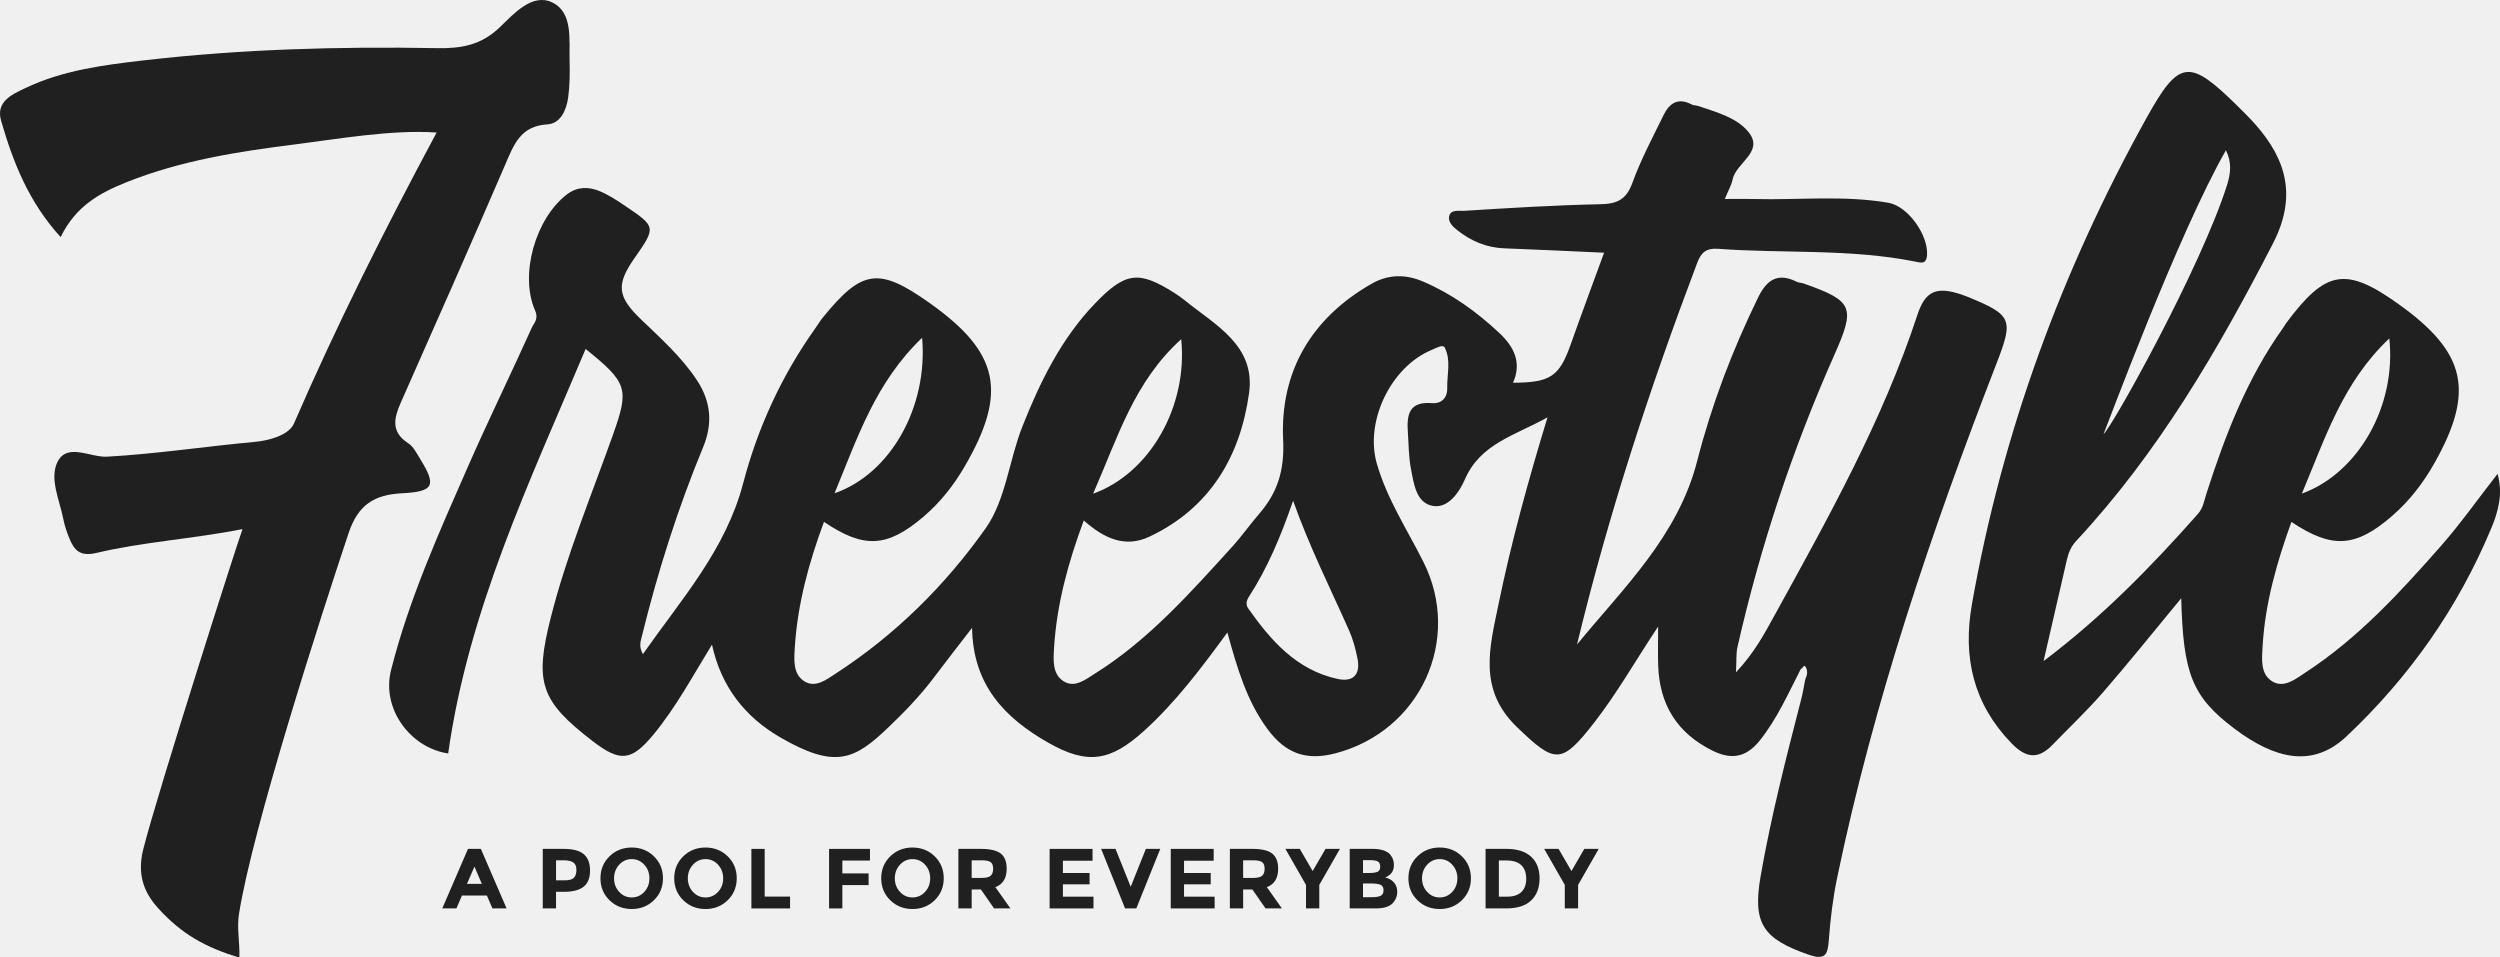
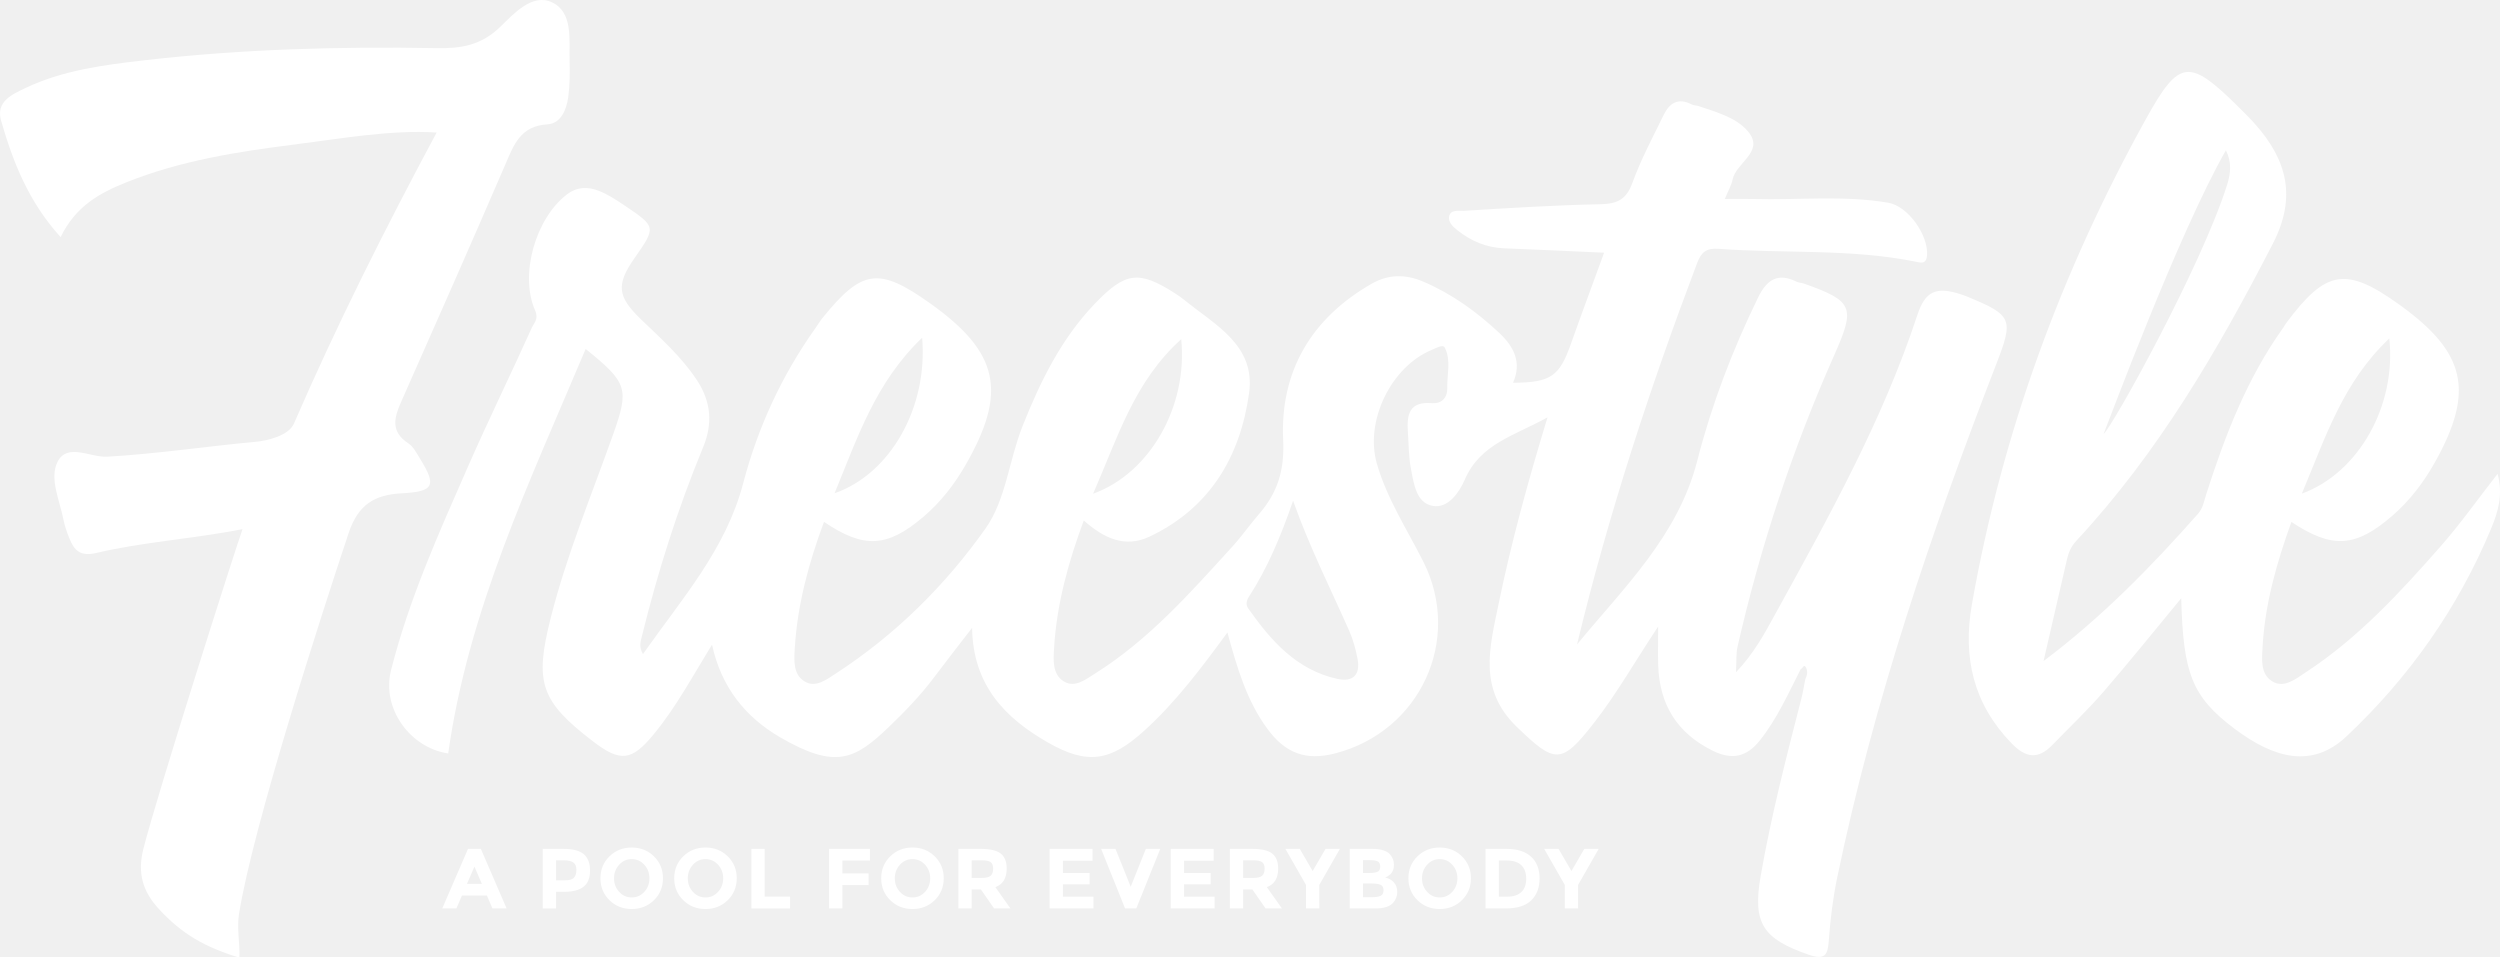
- <svg xmlns="http://www.w3.org/2000/svg" version="1.1" id="Layer_1" x="0px" y="0px" width="293.482px" height="112.337px" viewBox="0 0 293.482 112.337" enable-background="new 0 0 293.482 112.337" xml:space="preserve">
+ <svg xmlns="http://www.w3.org/2000/svg" version="1.1" id="Layer_1" x="0px" y="0px" width="293.482px" height="112.336px" viewBox="0 0 293.482 112.336" enable-background="new 0 0 293.482 112.336" xml:space="preserve">
  <g>
-     <path fill="#202020" d="M57.808,106.643l-0.649-1.51h-2.931l-0.649,1.51h-1.66l3.02-6.99h1.511l3.02,6.99H57.808z M55.698,101.733   l-0.881,2.03h1.75L55.698,101.733z" />
-     <path fill="#202020" d="M68.532,100.278c0.49,0.417,0.735,1.057,0.735,1.92s-0.252,1.495-0.755,1.895   c-0.504,0.4-1.272,0.6-2.306,0.6h-0.93v1.95h-1.56v-6.99h2.47C67.261,99.653,68.042,99.861,68.532,100.278z M67.388,103.028   c0.187-0.21,0.279-0.516,0.279-0.92c0-0.403-0.121-0.69-0.364-0.86c-0.244-0.17-0.622-0.255-1.136-0.255h-0.89v2.35h1.05   C66.848,103.343,67.201,103.238,67.388,103.028z" />
-     <path fill="#202020" d="M76.768,105.678c-0.707,0.69-1.577,1.035-2.61,1.035s-1.903-0.345-2.61-1.035   c-0.706-0.69-1.06-1.548-1.06-2.575c0-1.026,0.354-1.885,1.06-2.575c0.707-0.69,1.577-1.035,2.61-1.035s1.903,0.345,2.61,1.035   c0.706,0.69,1.06,1.549,1.06,2.575C77.827,104.13,77.474,104.988,76.768,105.678z M76.237,103.108c0-0.623-0.2-1.155-0.6-1.595   c-0.4-0.44-0.892-0.66-1.476-0.66c-0.583,0-1.075,0.22-1.475,0.66c-0.4,0.44-0.601,0.972-0.601,1.595c0,0.624,0.2,1.154,0.601,1.59   c0.399,0.437,0.892,0.655,1.475,0.655c0.584,0,1.075-0.218,1.476-0.655C76.037,104.262,76.237,103.731,76.237,103.108z" />
-     <path fill="#202020" d="M85.428,105.678c-0.707,0.69-1.577,1.035-2.61,1.035s-1.903-0.345-2.61-1.035   c-0.706-0.69-1.06-1.548-1.06-2.575c0-1.026,0.354-1.885,1.06-2.575c0.707-0.69,1.577-1.035,2.61-1.035s1.903,0.345,2.61,1.035   c0.706,0.69,1.06,1.549,1.06,2.575C86.487,104.13,86.134,104.988,85.428,105.678z M84.897,103.108c0-0.623-0.2-1.155-0.6-1.595   c-0.4-0.44-0.892-0.66-1.476-0.66c-0.583,0-1.075,0.22-1.475,0.66c-0.4,0.44-0.601,0.972-0.601,1.595c0,0.624,0.2,1.154,0.601,1.59   c0.399,0.437,0.892,0.655,1.475,0.655c0.584,0,1.075-0.218,1.476-0.655C84.697,104.262,84.897,103.731,84.897,103.108z" />
-     <path fill="#202020" d="M88.208,106.643v-6.99h1.56v5.6h2.98v1.39H88.208z" />
-     <path fill="#202020" d="M102.127,99.653v1.37h-3.24v1.51h3.08v1.37h-3.08v2.74h-1.56v-6.99H102.127z" />
-     <path fill="#202020" d="M109.728,105.678c-0.707,0.69-1.577,1.035-2.61,1.035s-1.903-0.345-2.61-1.035   c-0.706-0.69-1.06-1.548-1.06-2.575c0-1.026,0.354-1.885,1.06-2.575c0.707-0.69,1.577-1.035,2.61-1.035s1.903,0.345,2.61,1.035   c0.706,0.69,1.06,1.549,1.06,2.575C110.787,104.13,110.434,104.988,109.728,105.678z M109.197,103.108c0-0.623-0.2-1.155-0.6-1.595   c-0.4-0.44-0.892-0.66-1.476-0.66c-0.583,0-1.075,0.22-1.475,0.66c-0.4,0.44-0.601,0.972-0.601,1.595c0,0.624,0.2,1.154,0.601,1.59   c0.399,0.437,0.892,0.655,1.475,0.655c0.584,0,1.075-0.218,1.476-0.655C108.997,104.262,109.197,103.731,109.197,103.108z" />
-     <path fill="#202020" d="M118.178,101.973c0,1.12-0.443,1.843-1.33,2.17l1.77,2.5h-1.92l-1.55-2.23h-1.08v2.23h-1.56v-6.99h2.649   c1.087,0,1.861,0.184,2.325,0.55C117.945,100.57,118.178,101.16,118.178,101.973z M116.298,102.803   c0.193-0.173,0.29-0.448,0.29-0.825c0-0.376-0.101-0.635-0.301-0.775c-0.199-0.14-0.55-0.21-1.05-0.21h-1.17v2.07h1.14   C115.741,103.063,116.104,102.977,116.298,102.803z" />
-     <path fill="#202020" d="M128.257,99.653v1.39h-3.48v1.44h3.13v1.33h-3.13v1.45h3.59v1.38h-5.149v-6.99H128.257z" />
-     <path fill="#202020" d="M132.737,104.103l1.779-4.45h1.69l-2.811,6.99h-1.319l-2.811-6.99h1.69L132.737,104.103z" />
-     <path fill="#202020" d="M142.477,99.653v1.39h-3.48v1.44h3.13v1.33h-3.13v1.45h3.59v1.38h-5.149v-6.99H142.477z" />
-     <path fill="#202020" d="M150.047,101.973c0,1.12-0.443,1.843-1.33,2.17l1.77,2.5h-1.92l-1.55-2.23h-1.08v2.23h-1.56v-6.99h2.649   c1.087,0,1.861,0.184,2.325,0.55C149.814,100.57,150.047,101.16,150.047,101.973z M148.167,102.803   c0.193-0.173,0.29-0.448,0.29-0.825c0-0.376-0.101-0.635-0.301-0.775c-0.199-0.14-0.55-0.21-1.05-0.21h-1.17v2.07h1.14   C147.61,103.063,147.974,102.977,148.167,102.803z" />
-     <path fill="#202020" d="M154.877,106.643h-1.561v-2.76l-2.42-4.23h1.69l1.51,2.6l1.51-2.6h1.69l-2.42,4.23V106.643z" />
-     <path fill="#202020" d="M161.507,106.643h-3.06v-6.99h2.72c0.474,0,0.882,0.057,1.225,0.17c0.344,0.113,0.602,0.267,0.775,0.46   c0.313,0.36,0.47,0.767,0.47,1.22c0,0.547-0.177,0.954-0.53,1.22c-0.119,0.093-0.203,0.152-0.25,0.175   c-0.046,0.023-0.13,0.062-0.25,0.115c0.434,0.093,0.778,0.288,1.035,0.585s0.386,0.665,0.386,1.105c0,0.487-0.167,0.917-0.5,1.29   C163.141,106.426,162.467,106.643,161.507,106.643z M160.007,102.483h0.74c0.434,0,0.755-0.046,0.965-0.14s0.315-0.295,0.315-0.605   c0-0.31-0.097-0.515-0.29-0.615s-0.521-0.15-0.98-0.15h-0.75V102.483z M160.007,105.323h1.07c0.446,0,0.781-0.055,1.005-0.165   c0.224-0.11,0.335-0.327,0.335-0.65c0-0.324-0.118-0.537-0.355-0.64c-0.236-0.104-0.614-0.155-1.135-0.155h-0.92V105.323z" />
-     <path fill="#202020" d="M171.617,105.678c-0.707,0.69-1.577,1.035-2.61,1.035s-1.903-0.345-2.61-1.035   c-0.706-0.69-1.06-1.548-1.06-2.575c0-1.026,0.354-1.885,1.06-2.575c0.707-0.69,1.577-1.035,2.61-1.035s1.903,0.345,2.61,1.035   c0.706,0.69,1.06,1.549,1.06,2.575C172.677,104.13,172.323,104.988,171.617,105.678z M171.087,103.108c0-0.623-0.2-1.155-0.6-1.595   c-0.4-0.44-0.892-0.66-1.476-0.66c-0.583,0-1.075,0.22-1.475,0.66c-0.4,0.44-0.601,0.972-0.601,1.595c0,0.624,0.2,1.154,0.601,1.59   c0.399,0.437,0.892,0.655,1.475,0.655c0.584,0,1.075-0.218,1.476-0.655C170.887,104.262,171.087,103.731,171.087,103.108z" />
-     <path fill="#202020" d="M179.736,100.568c0.666,0.61,1,1.458,1,2.545c0,1.086-0.325,1.946-0.976,2.58   c-0.649,0.634-1.642,0.95-2.975,0.95h-2.39v-6.99h2.47C178.112,99.653,179.069,99.958,179.736,100.568z M178.591,104.723   c0.384-0.36,0.575-0.883,0.575-1.57c0-0.687-0.191-1.215-0.575-1.585c-0.383-0.37-0.972-0.555-1.765-0.555h-0.87v4.25h0.99   C177.659,105.263,178.208,105.083,178.591,104.723z" />
-     <path fill="#202020" d="M185.257,106.643h-1.561v-2.76l-2.42-4.23h1.69l1.51,2.6l1.51-2.6h1.691l-2.42,4.23V106.643z" />
+     <path fill="#FFFFFF" d="M57.808,106.643l-0.649-1.51h-2.931l-0.649,1.51h-1.66l3.021-6.99h1.511l3.021,6.99H57.808z    M55.698,101.733l-0.881,2.03h1.75L55.698,101.733z" />
+     <path fill="#FFFFFF" d="M68.532,100.278c0.49,0.417,0.735,1.057,0.735,1.92s-0.252,1.495-0.755,1.895   c-0.505,0.4-1.272,0.601-2.307,0.601h-0.93v1.95h-1.561v-6.99h2.471C67.261,99.653,68.042,99.861,68.532,100.278z M67.388,103.028   c0.187-0.21,0.278-0.516,0.278-0.92c0-0.402-0.121-0.689-0.363-0.859c-0.244-0.17-0.622-0.256-1.137-0.256h-0.89v2.35h1.05   C66.848,103.342,67.201,103.238,67.388,103.028z" />
+     <path fill="#FFFFFF" d="M76.768,105.678c-0.707,0.689-1.577,1.035-2.61,1.035s-1.903-0.346-2.61-1.035   c-0.706-0.69-1.06-1.549-1.06-2.575s0.354-1.886,1.06-2.575c0.707-0.689,1.577-1.035,2.61-1.035s1.903,0.346,2.61,1.035   c0.706,0.689,1.06,1.549,1.06,2.575C77.827,104.129,77.474,104.988,76.768,105.678z M76.237,103.108c0-0.623-0.2-1.154-0.6-1.595   c-0.4-0.44-0.893-0.66-1.477-0.66c-0.583,0-1.075,0.22-1.475,0.66c-0.4,0.44-0.602,0.972-0.602,1.595c0,0.624,0.2,1.154,0.602,1.59   c0.398,0.438,0.892,0.655,1.475,0.655c0.584,0,1.075-0.218,1.477-0.655C76.037,104.262,76.237,103.731,76.237,103.108z" />
+     <path fill="#FFFFFF" d="M85.428,105.678c-0.707,0.689-1.577,1.035-2.61,1.035s-1.903-0.346-2.61-1.035   c-0.706-0.69-1.06-1.549-1.06-2.575s0.354-1.886,1.06-2.575c0.707-0.689,1.577-1.035,2.61-1.035s1.903,0.346,2.61,1.035   c0.705,0.689,1.06,1.549,1.06,2.575C86.487,104.129,86.134,104.988,85.428,105.678z M84.897,103.108c0-0.623-0.2-1.154-0.601-1.595   c-0.399-0.44-0.892-0.66-1.476-0.66c-0.583,0-1.075,0.22-1.475,0.66c-0.4,0.44-0.602,0.972-0.602,1.595   c0,0.624,0.2,1.154,0.602,1.59c0.398,0.438,0.892,0.655,1.475,0.655c0.584,0,1.075-0.218,1.476-0.655   C84.697,104.262,84.897,103.731,84.897,103.108z" />
+     <path fill="#FFFFFF" d="M88.208,106.643v-6.99h1.561v5.6h2.979v1.391H88.208z" />
+     <path fill="#FFFFFF" d="M102.127,99.653v1.37h-3.239v1.511h3.079v1.369h-3.079v2.74h-1.561v-6.99H102.127z" />
+     <path fill="#FFFFFF" d="M109.728,105.678c-0.707,0.689-1.577,1.035-2.61,1.035s-1.903-0.346-2.61-1.035   c-0.706-0.69-1.06-1.549-1.06-2.575s0.354-1.886,1.06-2.575c0.707-0.689,1.577-1.035,2.61-1.035s1.903,0.346,2.61,1.035   c0.706,0.689,1.06,1.549,1.06,2.575C110.787,104.129,110.434,104.988,109.728,105.678z M109.197,103.108   c0-0.623-0.2-1.154-0.6-1.595c-0.4-0.44-0.893-0.66-1.477-0.66c-0.583,0-1.075,0.22-1.475,0.66c-0.4,0.44-0.602,0.972-0.602,1.595   c0,0.624,0.2,1.154,0.602,1.59c0.398,0.438,0.892,0.655,1.475,0.655c0.584,0,1.075-0.218,1.477-0.655   C108.997,104.262,109.197,103.731,109.197,103.108z" />
+     <path fill="#FFFFFF" d="M118.178,101.973c0,1.119-0.443,1.843-1.33,2.17l1.77,2.5h-1.92l-1.55-2.23h-1.08v2.23h-1.561v-6.99h2.649   c1.087,0,1.861,0.184,2.325,0.551C117.945,100.57,118.178,101.161,118.178,101.973z M116.298,102.803   c0.193-0.174,0.29-0.448,0.29-0.825c0-0.376-0.101-0.636-0.301-0.774c-0.199-0.141-0.55-0.211-1.05-0.211h-1.17v2.07h1.14   C115.741,103.063,116.104,102.977,116.298,102.803z" />
+     <path fill="#FFFFFF" d="M128.257,99.653v1.391h-3.479v1.439h3.13v1.33h-3.13v1.45h3.59v1.38h-5.149v-6.99H128.257z" />
+     <path fill="#FFFFFF" d="M132.737,104.103l1.779-4.45h1.689l-2.811,6.99h-1.319l-2.811-6.99h1.689L132.737,104.103z" />
+     <path fill="#FFFFFF" d="M142.477,99.653v1.391h-3.48v1.439h3.13v1.33h-3.13v1.45h3.59v1.38h-5.148v-6.99H142.477z" />
+     <path fill="#FFFFFF" d="M150.047,101.973c0,1.119-0.442,1.843-1.33,2.17l1.771,2.5h-1.92l-1.55-2.23h-1.08v2.23h-1.561v-6.99h2.649   c1.087,0,1.861,0.184,2.325,0.551C149.814,100.57,150.047,101.161,150.047,101.973z M148.167,102.803   c0.193-0.174,0.29-0.448,0.29-0.825c0-0.376-0.101-0.636-0.301-0.774c-0.199-0.141-0.55-0.211-1.05-0.211h-1.17v2.07h1.14   C147.61,103.063,147.974,102.977,148.167,102.803z" />
+     <path fill="#FFFFFF" d="M154.877,106.643h-1.561v-2.76l-2.42-4.23h1.689l1.511,2.6l1.51-2.6h1.689l-2.42,4.23L154.877,106.643   L154.877,106.643z" />
+     <path fill="#FFFFFF" d="M161.507,106.643h-3.06v-6.99h2.72c0.475,0,0.882,0.057,1.226,0.17s0.602,0.268,0.774,0.461   c0.313,0.359,0.471,0.766,0.471,1.219c0,0.547-0.178,0.955-0.53,1.221c-0.119,0.093-0.203,0.152-0.25,0.175   c-0.046,0.022-0.13,0.062-0.25,0.115c0.434,0.093,0.777,0.288,1.035,0.585c0.257,0.297,0.386,0.665,0.386,1.105   c0,0.486-0.167,0.916-0.5,1.289C163.141,106.426,162.467,106.643,161.507,106.643z M160.007,102.483h0.74   c0.435,0,0.755-0.046,0.965-0.141c0.21-0.094,0.315-0.295,0.315-0.604s-0.097-0.515-0.29-0.614c-0.193-0.101-0.521-0.15-0.98-0.15   h-0.75V102.483L160.007,102.483z M160.007,105.323h1.07c0.446,0,0.781-0.055,1.005-0.164c0.225-0.111,0.335-0.328,0.335-0.65   c0-0.324-0.118-0.537-0.354-0.641s-0.614-0.154-1.135-0.154h-0.921V105.323L160.007,105.323z" />
+     <path fill="#FFFFFF" d="M171.617,105.678c-0.707,0.689-1.577,1.035-2.61,1.035c-1.032,0-1.902-0.346-2.609-1.035   c-0.706-0.69-1.061-1.549-1.061-2.575s0.354-1.886,1.061-2.575c0.707-0.689,1.577-1.035,2.609-1.035   c1.033,0,1.903,0.346,2.61,1.035c0.706,0.689,1.06,1.549,1.06,2.575S172.323,104.988,171.617,105.678z M171.087,103.108   c0-0.623-0.199-1.154-0.6-1.595s-0.892-0.66-1.476-0.66c-0.583,0-1.075,0.22-1.476,0.66c-0.399,0.44-0.601,0.972-0.601,1.595   c0,0.624,0.199,1.154,0.601,1.59c0.399,0.438,0.893,0.655,1.476,0.655c0.584,0,1.074-0.218,1.476-0.655   C170.887,104.262,171.087,103.731,171.087,103.108z" />
+     <path fill="#FFFFFF" d="M179.736,100.568c0.666,0.61,1,1.458,1,2.545s-0.325,1.946-0.977,2.58c-0.648,0.634-1.642,0.95-2.975,0.95   h-2.39v-6.99h2.47C178.112,99.653,179.069,99.958,179.736,100.568z M178.591,104.723c0.385-0.36,0.575-0.883,0.575-1.57   s-0.19-1.215-0.575-1.585c-0.383-0.37-0.972-0.555-1.765-0.555h-0.87v4.25h0.99C177.659,105.263,178.208,105.083,178.591,104.723z" />
+     <path fill="#FFFFFF" d="M185.257,106.643h-1.561v-2.76l-2.42-4.23h1.689l1.511,2.6l1.51-2.6h1.69l-2.42,4.23V106.643   L185.257,106.643z" />
  </g>
  <g>
-     <path fill="#202020" d="M231.086,34.884c-0.264-0.108-0.529-0.213-0.8-0.303c-2.937-0.975-4.258-0.474-5.204,2.403   c-4.094,12.44-10.455,23.794-16.728,35.19c-1.212,2.202-2.401,4.46-4.563,6.749c0.075-1.382,0.004-2.219,0.182-3   c2.683-11.782,6.458-23.211,11.362-34.251c2.485-5.597,2.258-6.328-3.599-8.393c-0.268-0.094-0.58-0.084-0.829-0.208   c-2.21-1.099-3.503-0.228-4.511,1.837c-3.006,6.164-5.455,12.546-7.148,19.171c-2.264,8.858-8.629,14.891-14.115,21.574   c3.686-15.287,8.563-30.142,14.103-44.788c0.475-1.256,1.083-1.759,2.473-1.656c7.708,0.569,15.491-0.031,23.139,1.503   c0.625,0.125,1.298,0.376,1.373-0.779c0.15-2.32-2.211-5.729-4.546-6.131c-5.221-0.898-10.495-0.3-15.745-0.439   c-1.076-0.029-2.153-0.004-3.449-0.004c0.43-1.051,0.781-1.632,0.904-2.259c0.387-1.974,3.658-3.232,1.963-5.486   c-1.325-1.762-3.783-2.425-5.949-3.161c-0.27-0.091-0.588-0.07-0.832-0.2c-1.557-0.823-2.587-0.146-3.256,1.22   c-1.29,2.638-2.684,5.248-3.682,7.998c-0.712,1.962-1.787,2.464-3.757,2.504c-5.353,0.108-10.701,0.445-16.047,0.776   c-0.557,0.035-1.516-0.191-1.706,0.629c-0.157,0.676,0.45,1.241,0.968,1.65c1.604,1.271,3.408,2.041,5.492,2.121   c3.854,0.146,7.705,0.335,11.728,0.514c-1.361,3.734-2.653,7.192-3.883,10.671c-1.361,3.855-2.361,4.57-6.808,4.598   c1.066-2.398,0.092-4.25-1.607-5.843c-2.655-2.489-5.565-4.594-8.948-6.039c-2.099-0.896-4.111-0.843-6.026,0.249   c-7.086,4.039-10.78,10.312-10.403,18.331c0.169,3.595-0.658,6.211-2.849,8.73c-1.065,1.225-1.993,2.57-3.084,3.769   c-4.955,5.442-9.835,10.98-16.152,14.939c-1.08,0.677-2.36,1.725-3.665,0.921c-1.368-0.842-1.227-2.531-1.144-3.922   c0.309-5.108,1.641-9.987,3.488-14.97c2.36,2.096,4.842,3.26,7.721,1.897c7.1-3.36,10.652-9.408,11.685-16.849   c0.777-5.594-3.958-7.981-7.541-10.883c-0.371-0.3-0.761-0.579-1.163-0.835c-4.238-2.708-5.813-2.517-9.386,1.202   c-3.966,4.126-6.431,9.176-8.506,14.397c-1.574,3.958-1.961,8.639-4.32,11.979c-4.731,6.699-10.62,12.532-17.599,17.058   c-1.066,0.691-2.359,1.725-3.665,0.931c-1.376-0.836-1.236-2.529-1.152-3.918c0.31-5.11,1.638-9.993,3.429-14.816   c4.685,3.175,7.425,3.018,11.667-0.592c1.981-1.687,3.566-3.696,4.873-5.951c5.034-8.685,4.04-13.348-4.127-19.141   c-5.986-4.246-7.944-3.977-12.58,1.738c-0.3,0.369-0.54,0.786-0.817,1.174c-3.957,5.552-6.785,11.688-8.499,18.228   c-2.052,7.829-7.249,13.617-11.772,20.07c-0.507-0.884-0.27-1.503-0.119-2.117c1.864-7.566,4.21-14.979,7.189-22.18   c1.157-2.797,0.909-5.373-0.727-7.855c-1.806-2.74-4.242-4.906-6.583-7.158c-2.772-2.667-2.919-4.067-0.757-7.164   c2.562-3.669,2.571-3.683-1.209-6.225c-0.941-0.633-1.914-1.271-2.96-1.683c-1.275-0.502-2.56-0.504-3.78,0.435   c-3.635,2.797-5.574,9.367-3.711,13.613c0.445,1.015-0.139,1.46-0.388,2.015c-2.451,5.448-5.084,10.815-7.486,16.285   c-3.428,7.807-6.936,15.605-9.036,23.905c-1.156,4.566,2.293,9.145,6.706,9.79c2.37-16.851,9.601-31.974,16.136-47.483   c4.923,3.964,5.127,4.665,3.224,10.027c-2.537,7.146-5.459,14.158-7.324,21.536c-1.92,7.593-1.22,9.751,4.927,14.477   c3.248,2.497,4.566,2.338,7.146-0.787c2.654-3.215,4.61-6.893,6.861-10.543c1.081,4.97,3.892,8.494,7.999,10.878   c6.498,3.772,8.749,2.629,12.724-1.181c1.936-1.854,3.791-3.779,5.402-5.932c1.385-1.85,2.814-3.667,4.408-5.736   c0.09,6.736,3.879,10.582,8.876,13.446c4.68,2.684,7.378,2.219,11.343-1.382c3.657-3.321,6.621-7.243,9.752-11.521   c1.154,4.217,2.283,8.038,4.684,11.304c2.127,2.895,4.537,3.775,7.957,2.893c9.995-2.578,14.959-13.352,10.369-22.483   c-1.915-3.811-4.286-7.406-5.474-11.562c-1.416-4.953,1.662-11.328,6.416-13.309c0.534-0.222,1.343-0.711,1.562-0.284   c0.765,1.489,0.253,3.154,0.293,4.75c0.031,1.233-0.775,1.86-1.783,1.772c-2.725-0.238-2.981,1.382-2.838,3.416   c0.101,1.426,0.087,2.875,0.357,4.269c0.339,1.752,0.602,4.037,2.582,4.378c1.807,0.312,3.107-1.622,3.746-3.097   c1.82-4.207,5.817-5.139,9.708-7.302c-2.318,7.603-4.269,14.727-5.757,21.968c-1.035,5.041-2.416,9.961,2.138,14.359   c4.522,4.367,5.24,4.475,9.145-0.551c2.646-3.406,4.768-7.165,7.459-11.214c0,1.933-0.038,3.252,0.007,4.568   c0.157,4.591,2.205,7.936,6.398,10.008c2.269,1.122,3.981,0.734,5.527-1.198c2.044-2.555,3.341-5.526,4.818-8.398   c0.215-0.046,0.342-0.542,0.533-0.282c0.335,0.457,0.222,1.017-0.016,1.526c-0.148,0.743-0.263,1.495-0.451,2.227   c-1.775,6.908-3.558,13.816-4.782,20.848c-0.966,5.549,0.268,7.361,5.631,9.218c1.957,0.678,2.252,0.021,2.375-1.713   c0.176-2.464,0.483-4.938,0.986-7.356c4.298-20.697,11.066-40.635,18.688-60.303C236.379,37.505,236.228,37.002,231.086,34.884z    M138.666,39.819c0.792,7.848-3.643,15.729-10.343,18.139C131.238,51.314,133.134,44.809,138.666,39.819z M108.251,39.65   c0.703,8.163-3.723,15.978-10.281,18.257C100.689,51.319,102.769,44.906,108.251,39.65z M156.989,79.695   c-4.802-1.062-7.791-4.489-10.462-8.277c-0.297-0.422-0.209-0.907,0.074-1.344c2.208-3.412,3.768-7.138,5.2-11.292   c1.948,5.487,4.392,10.312,6.58,15.249c0.458,1.032,0.756,2.157,0.977,3.269C159.73,79.18,158.872,80.112,156.989,79.695z" />
-     <path fill="#202020" d="M293.197,55.624c-2.329,2.986-4.352,5.854-6.655,8.475c-4.798,5.457-9.724,10.816-15.867,14.829   c-1.131,0.738-2.525,1.909-3.91,1.073c-1.454-0.877-1.237-2.667-1.148-4.176c0.294-5.029,1.668-9.807,3.376-14.553   c4.806,3.196,7.56,3.006,11.879-0.754c2.036-1.773,3.648-3.892,4.965-6.241c4.675-8.346,3.659-12.879-4.139-18.488   c-6.298-4.529-8.646-4.147-13.336,2.167c-0.113,0.152-0.194,0.328-0.305,0.483c-4.257,5.938-6.842,12.654-9.048,19.538   c-0.263,0.819-0.378,1.657-0.976,2.334c-5.502,6.228-11.3,12.155-18.134,17.295c0.916-3.969,1.837-7.937,2.741-11.909   c0.191-0.84,0.492-1.55,1.117-2.222c9.622-10.34,16.627-22.388,23.059-34.868c2.816-5.465,1.666-9.811-2.078-14.029   c-0.634-0.715-1.314-1.39-1.995-2.061c-5.737-5.663-6.906-5.612-10.78,1.371c-9.928,17.892-16.92,36.86-20.475,57.055   c-1.093,6.21,0.156,11.665,4.646,16.309c1.678,1.735,3.111,1.938,4.787,0.211c1.996-2.057,4.086-4.032,5.962-6.194   c3.069-3.539,5.998-7.199,9.176-11.037c0.231,8.796,1.231,11.545,6.276,15.33c4.666,3.5,9.113,4.662,13.121,0.887   c7.389-6.959,13.091-15.068,16.999-24.43C293.278,60.046,293.854,58.001,293.197,55.624z M280.488,39.729   c0.845,7.875-3.593,15.784-10.269,18.22C273.005,51.334,275.018,44.898,280.488,39.729z M261.306,17.643   c0.7,1.398,0.568,2.7,0.141,4.052c-3.081,9.74-13.51,28.46-14.506,29.263C247.335,50.053,255.691,27.46,261.306,17.643z" />
-     <path fill-rule="evenodd" clip-rule="evenodd" fill="#202020" d="M7.117,27.834c-3.76-4.131-5.587-8.809-6.987-13.66   c-0.648-2.242,1.268-3.082,2.834-3.829c4.421-2.109,9.245-2.723,14.017-3.271c11.396-1.309,22.85-1.63,34.312-1.422   c2.847,0.051,5.197-0.336,7.419-2.488c1.589-1.539,3.771-3.995,6.1-2.886c2.472,1.176,1.988,4.361,2.053,6.858   c0.037,1.43,0.03,2.879-0.164,4.291c-0.202,1.466-0.875,3.08-2.441,3.172c-3.173,0.187-3.946,2.4-4.955,4.74   c-4.023,9.33-8.131,18.623-12.249,27.911c-0.82,1.849-1.183,3.452,0.871,4.789c0.604,0.393,0.984,1.171,1.387,1.821   c1.953,3.147,1.639,3.851-2.124,4.047c-3.224,0.169-5.146,1.313-6.271,4.686c-3.215,9.637-11.267,34.59-12.867,44.721   c-0.264,1.672,0.11,3.255,0.05,5.11c-4.058-1.241-6.765-2.769-9.52-5.788c-1.791-1.963-2.476-4.109-1.764-6.945   c1.604-6.389,11.104-36.154,11.651-37.574c-5.761,1.129-11.82,1.521-17.12,2.786c-1.944,0.464-2.637-0.287-3.22-1.735   c-0.285-0.708-0.541-1.442-0.686-2.189c-0.44-2.261-1.674-4.805-0.685-6.769c1.136-2.257,3.848-0.488,5.822-0.6   c5.835-0.33,11.601-1.211,17.407-1.745c1.388-0.128,3.894-0.706,4.52-2.147c4.999-11.518,10.621-22.737,16.75-34.16   c-5.323-0.364-11.698,0.776-16.608,1.393c-6.739,0.845-13.445,1.895-19.824,4.45C11.692,22.655,8.886,24.199,7.117,27.834z" />
+     <path fill="#FFFFFF" d="M231.086,34.884c-0.264-0.108-0.528-0.213-0.8-0.303c-2.937-0.975-4.258-0.474-5.204,2.403   c-4.094,12.44-10.455,23.794-16.728,35.19c-1.212,2.201-2.401,4.459-4.563,6.748c0.075-1.381,0.004-2.219,0.183-3   c2.683-11.781,6.458-23.21,11.361-34.25c2.485-5.597,2.258-6.328-3.599-8.393c-0.269-0.094-0.58-0.084-0.829-0.208   c-2.21-1.099-3.503-0.228-4.511,1.837c-3.006,6.164-5.455,12.546-7.148,19.171c-2.264,8.858-8.629,14.89-14.115,21.574   c3.687-15.287,8.563-30.142,14.104-44.788c0.475-1.256,1.083-1.759,2.473-1.656c7.708,0.569,15.491-0.031,23.14,1.503   c0.625,0.125,1.298,0.376,1.373-0.779c0.149-2.32-2.211-5.729-4.547-6.131c-5.221-0.898-10.494-0.3-15.744-0.439   c-1.076-0.029-2.153-0.004-3.449-0.004c0.43-1.051,0.781-1.632,0.904-2.259c0.387-1.974,3.657-3.232,1.963-5.486   c-1.325-1.762-3.783-2.425-5.949-3.161c-0.271-0.091-0.588-0.07-0.832-0.2c-1.558-0.823-2.587-0.146-3.256,1.22   c-1.29,2.638-2.685,5.248-3.683,7.998c-0.712,1.962-1.787,2.464-3.757,2.504c-5.353,0.108-10.701,0.445-16.047,0.776   c-0.557,0.035-1.516-0.191-1.706,0.629c-0.157,0.676,0.45,1.241,0.968,1.65c1.604,1.271,3.408,2.041,5.492,2.121   c3.854,0.146,7.705,0.335,11.729,0.514c-1.361,3.734-2.653,7.192-3.884,10.671c-1.36,3.855-2.36,4.57-6.808,4.598   c1.066-2.398,0.092-4.25-1.607-5.843c-2.654-2.489-5.564-4.594-8.947-6.039c-2.1-0.896-4.111-0.843-6.026,0.249   c-7.086,4.039-10.78,10.312-10.403,18.331c0.17,3.595-0.657,6.21-2.849,8.73c-1.064,1.225-1.993,2.57-3.084,3.77   c-4.955,5.441-9.835,10.979-16.152,14.938c-1.08,0.677-2.359,1.726-3.665,0.921c-1.367-0.842-1.227-2.531-1.144-3.922   c0.309-5.107,1.641-9.986,3.488-14.97c2.359,2.096,4.842,3.26,7.721,1.897c7.1-3.361,10.652-9.409,11.685-16.85   c0.777-5.594-3.958-7.981-7.541-10.883c-0.37-0.3-0.761-0.579-1.162-0.835c-4.238-2.708-5.813-2.517-9.387,1.202   c-3.966,4.126-6.431,9.176-8.506,14.397c-1.574,3.958-1.961,8.639-4.32,11.979c-4.73,6.699-10.619,12.533-17.599,17.059   c-1.066,0.691-2.359,1.725-3.665,0.932c-1.376-0.836-1.236-2.529-1.152-3.918c0.311-5.111,1.639-9.994,3.43-14.816   c4.685,3.175,7.425,3.018,11.667-0.592c1.98-1.688,3.565-3.696,4.873-5.952c5.034-8.685,4.04-13.348-4.127-19.141   c-5.986-4.246-7.944-3.977-12.58,1.738c-0.3,0.369-0.54,0.786-0.817,1.174c-3.957,5.552-6.785,11.688-8.499,18.227   c-2.052,7.83-7.249,13.617-11.771,20.07c-0.508-0.884-0.271-1.502-0.119-2.117c1.864-7.565,4.21-14.979,7.188-22.179   c1.157-2.797,0.909-5.373-0.727-7.855c-1.806-2.74-4.242-4.906-6.583-7.158c-2.772-2.667-2.919-4.067-0.757-7.164   c2.562-3.669,2.57-3.683-1.209-6.225c-0.941-0.633-1.914-1.271-2.96-1.683c-1.275-0.502-2.561-0.504-3.78,0.435   c-3.635,2.797-5.574,9.367-3.711,13.613c0.445,1.015-0.139,1.46-0.388,2.015c-2.451,5.448-5.084,10.815-7.486,16.285   c-3.428,7.807-6.937,15.605-9.036,23.905c-1.156,4.566,2.293,9.146,6.706,9.791c2.37-16.852,9.601-31.975,16.136-47.484   c4.923,3.964,5.127,4.665,3.225,10.027c-2.537,7.146-5.459,14.158-7.324,21.536c-1.92,7.593-1.22,9.751,4.927,14.478   c3.248,2.496,4.566,2.338,7.146-0.787c2.653-3.215,4.609-6.893,6.86-10.543c1.081,4.97,3.893,8.494,7.999,10.878   c6.498,3.772,8.749,2.629,12.725-1.181c1.936-1.854,3.791-3.779,5.401-5.933c1.386-1.851,2.814-3.667,4.408-5.735   c0.09,6.735,3.879,10.582,8.876,13.445c4.68,2.684,7.378,2.219,11.343-1.382c3.657-3.321,6.621-7.243,9.752-11.521   c1.154,4.217,2.283,8.037,4.685,11.303c2.127,2.896,4.537,3.775,7.957,2.894c9.995-2.577,14.959-13.353,10.369-22.483   c-1.915-3.811-4.286-7.405-5.475-11.562c-1.416-4.953,1.662-11.328,6.416-13.309c0.534-0.222,1.343-0.711,1.562-0.284   c0.765,1.489,0.253,3.154,0.293,4.75c0.03,1.233-0.775,1.86-1.783,1.772c-2.725-0.238-2.981,1.382-2.838,3.416   c0.101,1.426,0.087,2.875,0.356,4.269c0.34,1.752,0.603,4.037,2.582,4.378c1.808,0.312,3.107-1.622,3.746-3.097   c1.82-4.207,5.817-5.139,9.708-7.302c-2.317,7.603-4.269,14.726-5.757,21.968c-1.035,5.041-2.416,9.961,2.138,14.358   c4.522,4.367,5.24,4.476,9.146-0.551c2.646-3.406,4.768-7.165,7.459-11.214c0,1.933-0.038,3.252,0.007,4.568   c0.157,4.59,2.205,7.936,6.398,10.008c2.269,1.121,3.98,0.734,5.526-1.198c2.044-2.556,3.341-5.526,4.818-8.397   c0.215-0.047,0.342-0.543,0.533-0.283c0.335,0.457,0.222,1.018-0.017,1.526c-0.147,0.743-0.263,1.495-0.451,2.228   c-1.774,6.908-3.558,13.816-4.781,20.848c-0.967,5.549,0.268,7.361,5.631,9.219c1.957,0.678,2.252,0.02,2.375-1.714   c0.176-2.464,0.482-4.938,0.985-7.356c4.299-20.696,11.066-40.635,18.688-60.302C236.379,37.505,236.228,37.002,231.086,34.884z    M138.666,39.819c0.792,7.848-3.643,15.729-10.343,18.139C131.238,51.314,133.134,44.809,138.666,39.819z M108.251,39.65   c0.703,8.163-3.723,15.978-10.28,18.257C100.689,51.319,102.769,44.906,108.251,39.65z M156.989,79.695   c-4.802-1.062-7.791-4.489-10.462-8.276c-0.297-0.422-0.209-0.908,0.074-1.344c2.208-3.412,3.768-7.139,5.199-11.293   c1.948,5.487,4.393,10.312,6.58,15.25c0.458,1.031,0.757,2.156,0.978,3.268C159.73,79.18,158.872,80.112,156.989,79.695z" />
+     <path fill="#FFFFFF" d="M293.197,55.624c-2.329,2.986-4.352,5.854-6.655,8.475c-4.798,5.457-9.724,10.815-15.867,14.829   c-1.131,0.738-2.524,1.908-3.909,1.072c-1.454-0.877-1.237-2.666-1.148-4.176c0.294-5.029,1.668-9.807,3.376-14.553   c4.806,3.195,7.56,3.006,11.879-0.754c2.036-1.773,3.648-3.892,4.965-6.241c4.675-8.346,3.659-12.879-4.139-18.488   c-6.298-4.529-8.646-4.147-13.336,2.167c-0.113,0.152-0.194,0.328-0.305,0.483c-4.258,5.938-6.843,12.654-9.049,19.538   c-0.263,0.818-0.378,1.656-0.976,2.334c-5.502,6.229-11.3,12.154-18.134,17.295c0.916-3.969,1.837-7.938,2.741-11.908   c0.19-0.841,0.491-1.551,1.116-2.223c9.622-10.34,16.627-22.388,23.06-34.868c2.815-5.465,1.666-9.811-2.078-14.029   c-0.634-0.715-1.314-1.39-1.995-2.061c-5.737-5.663-6.906-5.612-10.78,1.371c-9.928,17.892-16.92,36.86-20.475,57.055   c-1.093,6.21,0.156,11.665,4.646,16.31c1.679,1.734,3.111,1.938,4.787,0.211c1.996-2.057,4.086-4.032,5.962-6.194   c3.069-3.539,5.998-7.199,9.177-11.037c0.23,8.796,1.23,11.545,6.275,15.33c4.666,3.5,9.113,4.662,13.121,0.888   c7.389-6.959,13.091-15.068,16.999-24.431C293.278,60.045,293.854,58,293.197,55.624z M280.488,39.729   c0.845,7.875-3.593,15.784-10.27,18.221C273.005,51.334,275.018,44.898,280.488,39.729z M261.306,17.643   c0.699,1.398,0.567,2.7,0.141,4.052c-3.081,9.74-13.51,28.46-14.506,29.263C247.335,50.053,255.691,27.46,261.306,17.643z" />
+     <path fill="#FFFFFF" d="M7.117,27.834c-3.76-4.131-5.587-8.809-6.987-13.66c-0.647-2.242,1.269-3.082,2.834-3.829   c4.421-2.109,9.245-2.723,14.018-3.271c11.396-1.309,22.85-1.63,34.312-1.422c2.848,0.051,5.197-0.336,7.419-2.488   c1.589-1.539,3.771-3.995,6.101-2.886c2.472,1.176,1.987,4.361,2.053,6.858c0.037,1.43,0.03,2.879-0.164,4.291   c-0.202,1.466-0.875,3.08-2.441,3.172c-3.173,0.187-3.945,2.4-4.954,4.74c-4.023,9.33-8.132,18.623-12.249,27.911   c-0.82,1.849-1.184,3.452,0.87,4.789c0.604,0.393,0.984,1.171,1.388,1.821c1.953,3.146,1.639,3.852-2.124,4.047   c-3.225,0.17-5.146,1.312-6.271,4.686c-3.215,9.638-11.267,34.591-12.867,44.722c-0.264,1.672,0.11,3.255,0.051,5.11   c-4.059-1.241-6.766-2.77-9.521-5.789c-1.791-1.963-2.476-4.108-1.764-6.944c1.604-6.39,11.104-36.153,11.65-37.573   c-5.761,1.129-11.819,1.521-17.119,2.785c-1.944,0.465-2.638-0.287-3.221-1.734c-0.285-0.709-0.541-1.442-0.686-2.189   c-0.44-2.262-1.674-4.805-0.686-6.769c1.137-2.257,3.849-0.488,5.822-0.6c5.835-0.33,11.602-1.211,17.407-1.745   c1.388-0.128,3.894-0.706,4.52-2.147c4.999-11.518,10.621-22.737,16.75-34.16c-5.322-0.364-11.697,0.776-16.607,1.393   c-6.739,0.845-13.445,1.895-19.824,4.45C11.692,22.655,8.886,24.199,7.117,27.834z" />
  </g>
</svg>
